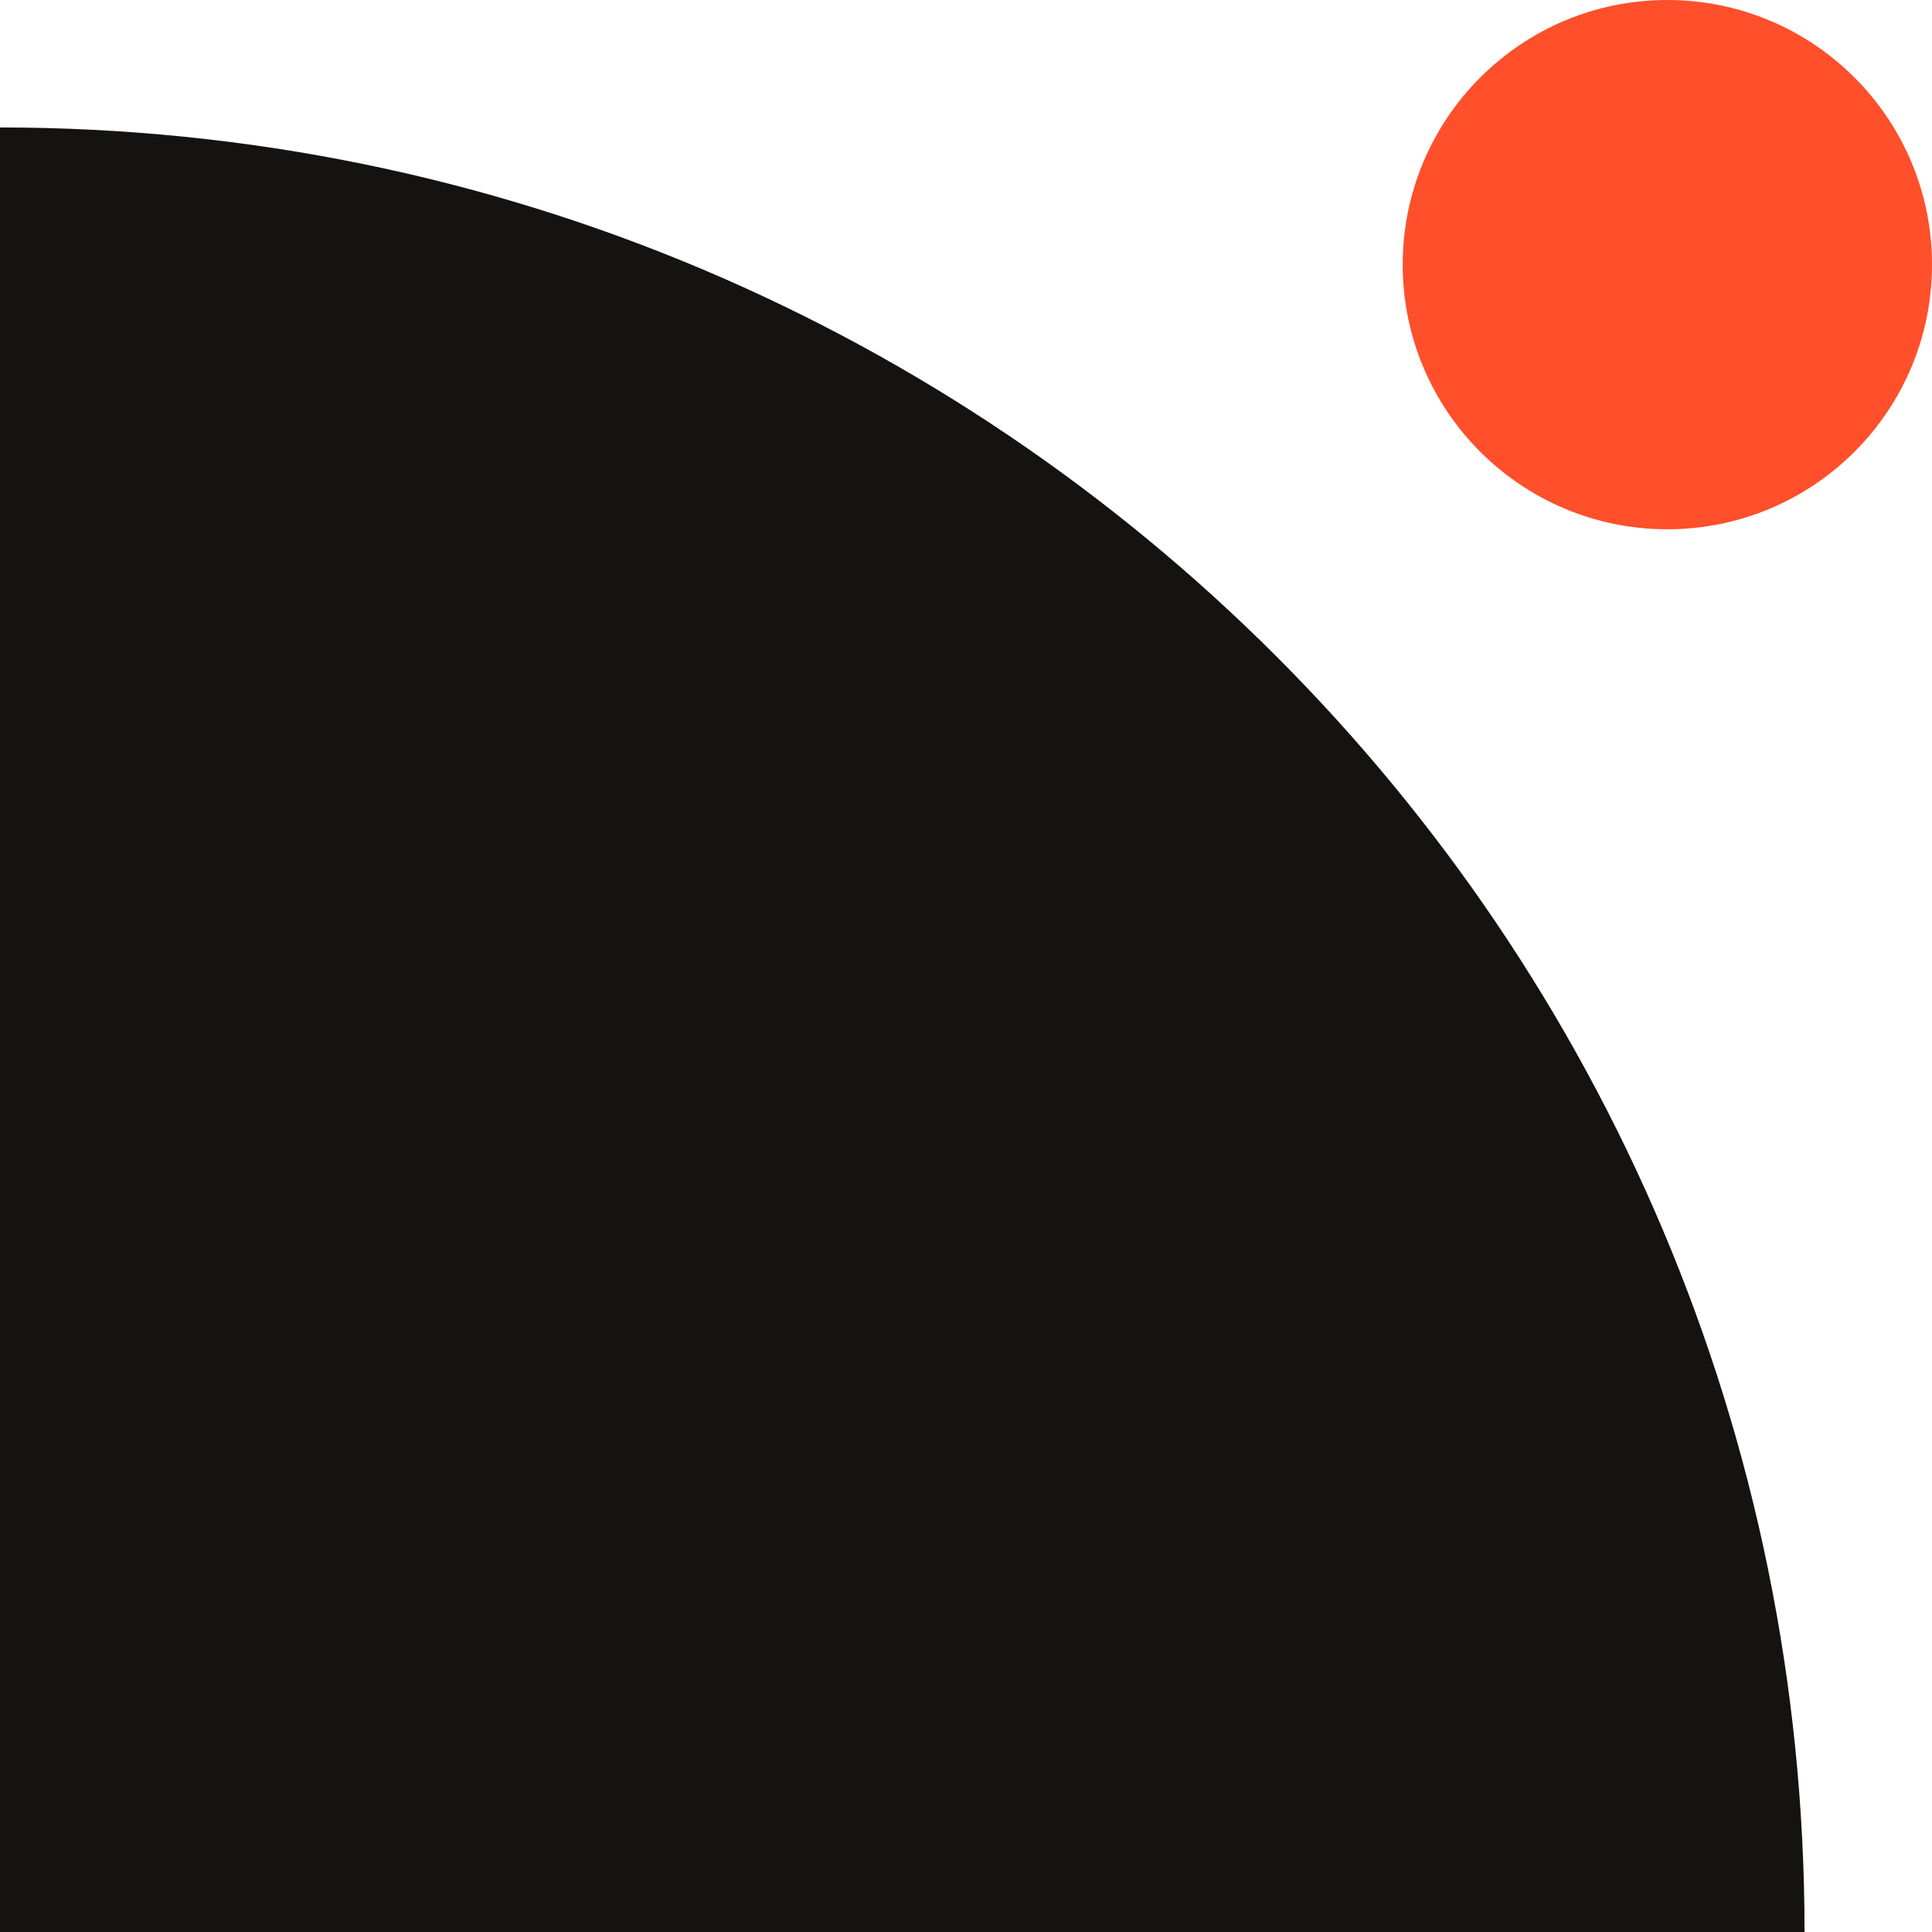
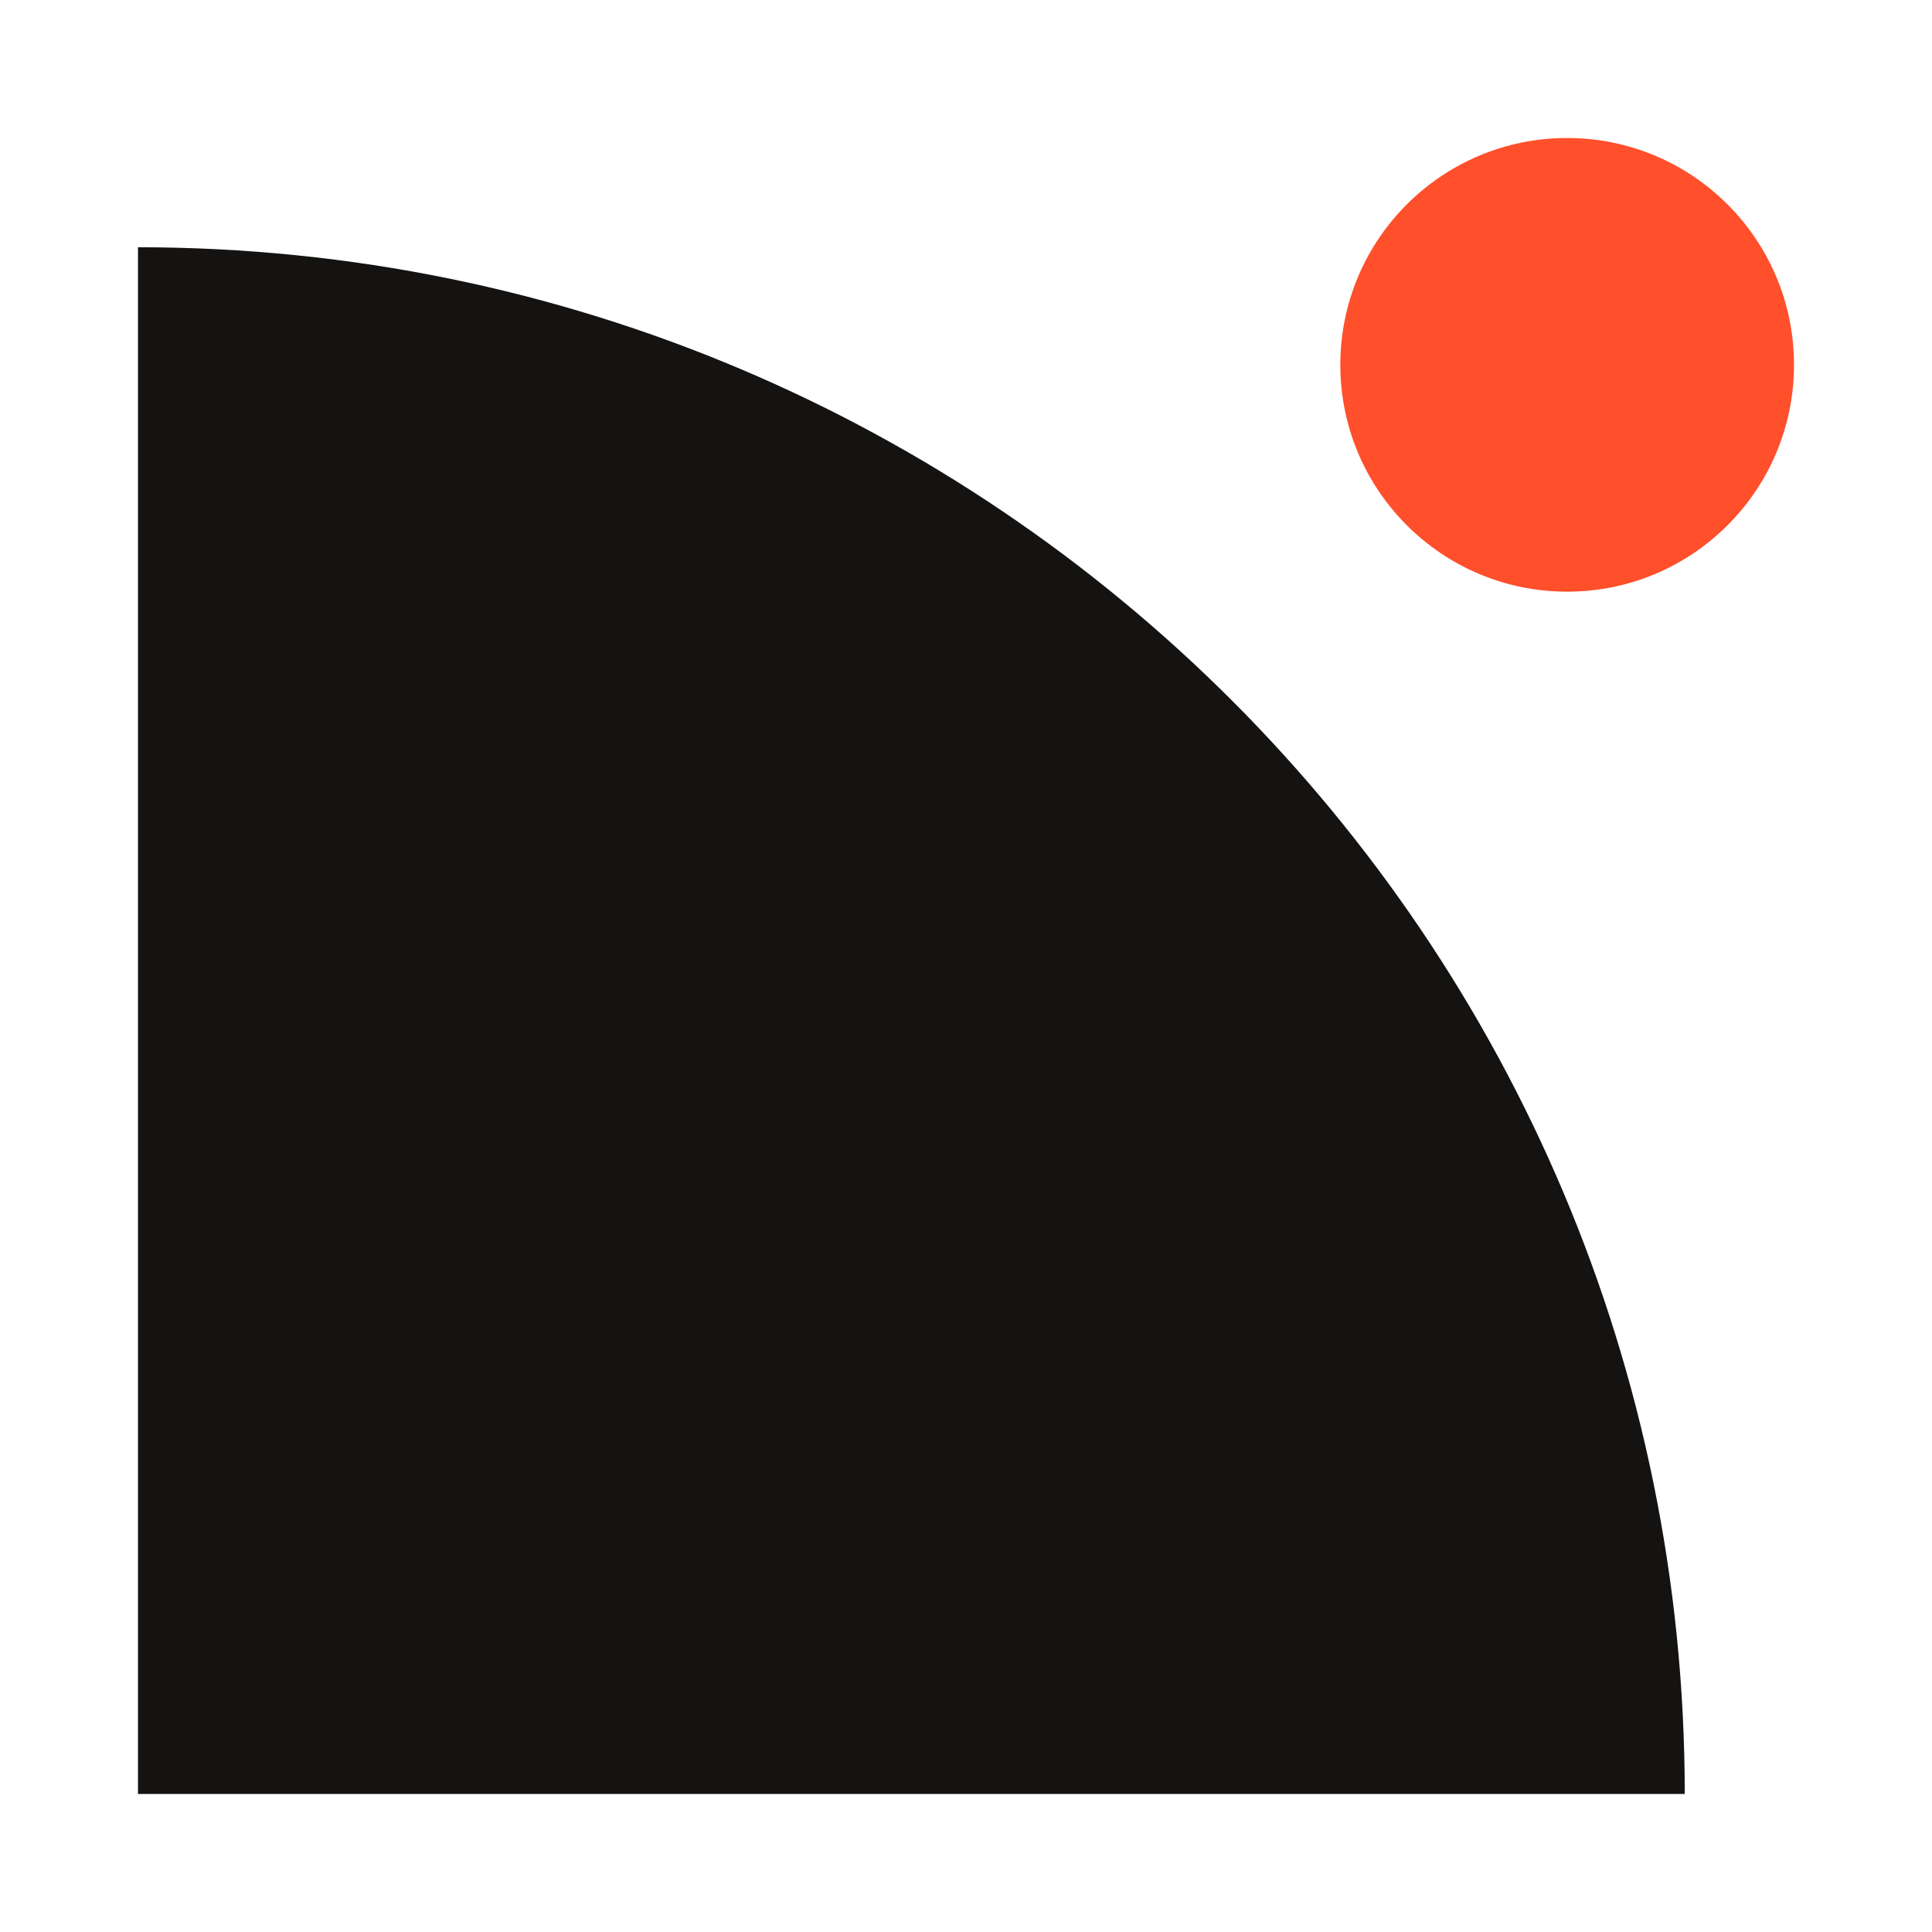
- <svg xmlns="http://www.w3.org/2000/svg" viewBox="112 112 288 288">
+ <svg xmlns="http://www.w3.org/2000/svg" viewBox="88 88 336 336">
  <style>path{fill:#141312}@media (prefers-color-scheme:dark){path{fill:#eeebe6}}</style>
  <path d="M112 400V131A269 269 0 0 1 381 400Z" />
  <circle cx="360.55" cy="151.45" r="39.45" fill="#ff4f2b" />
</svg>
